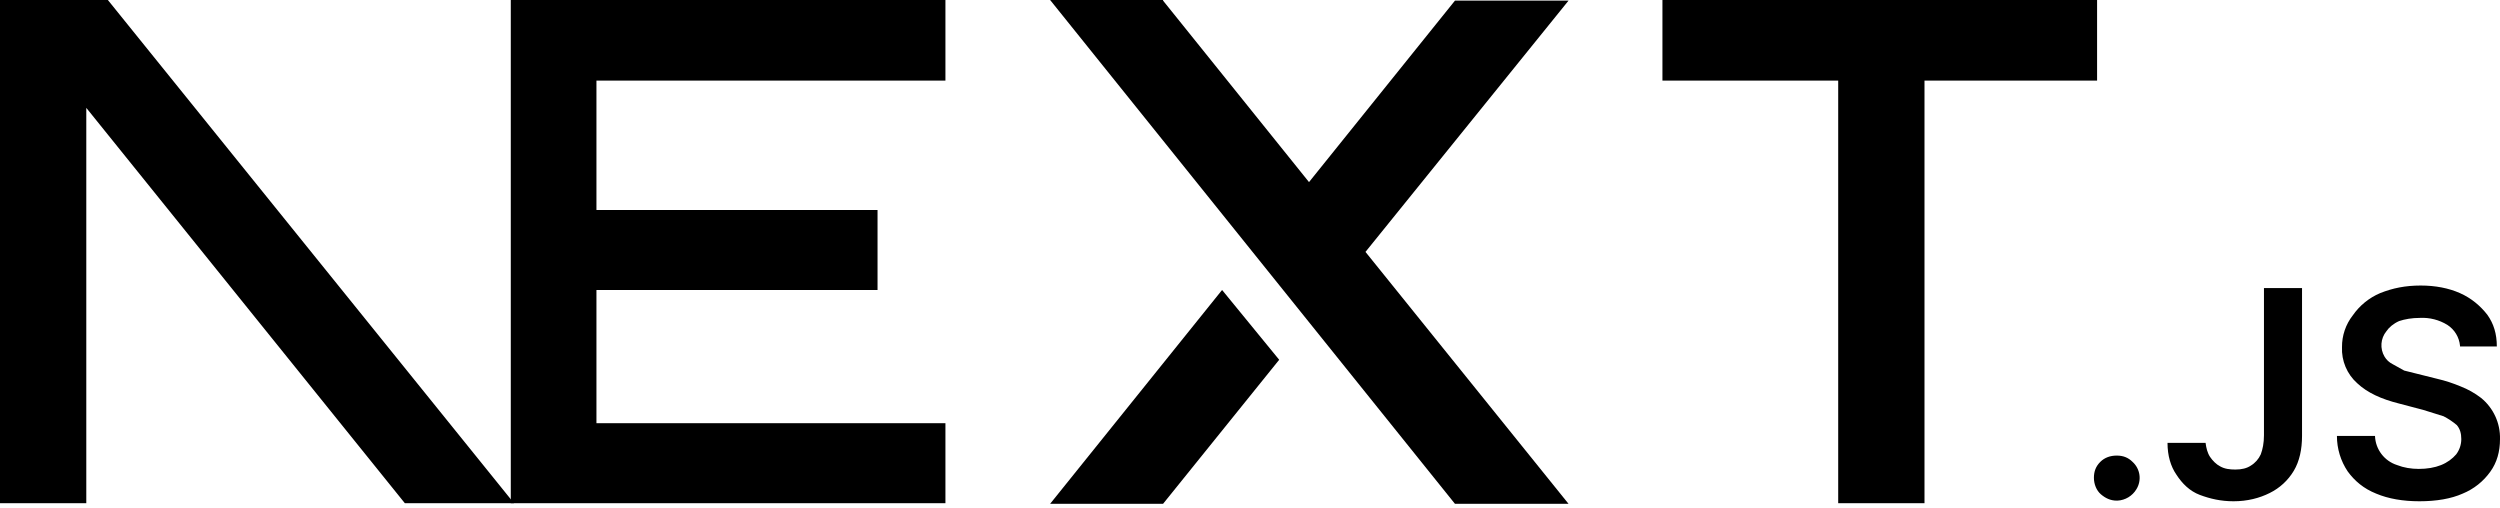
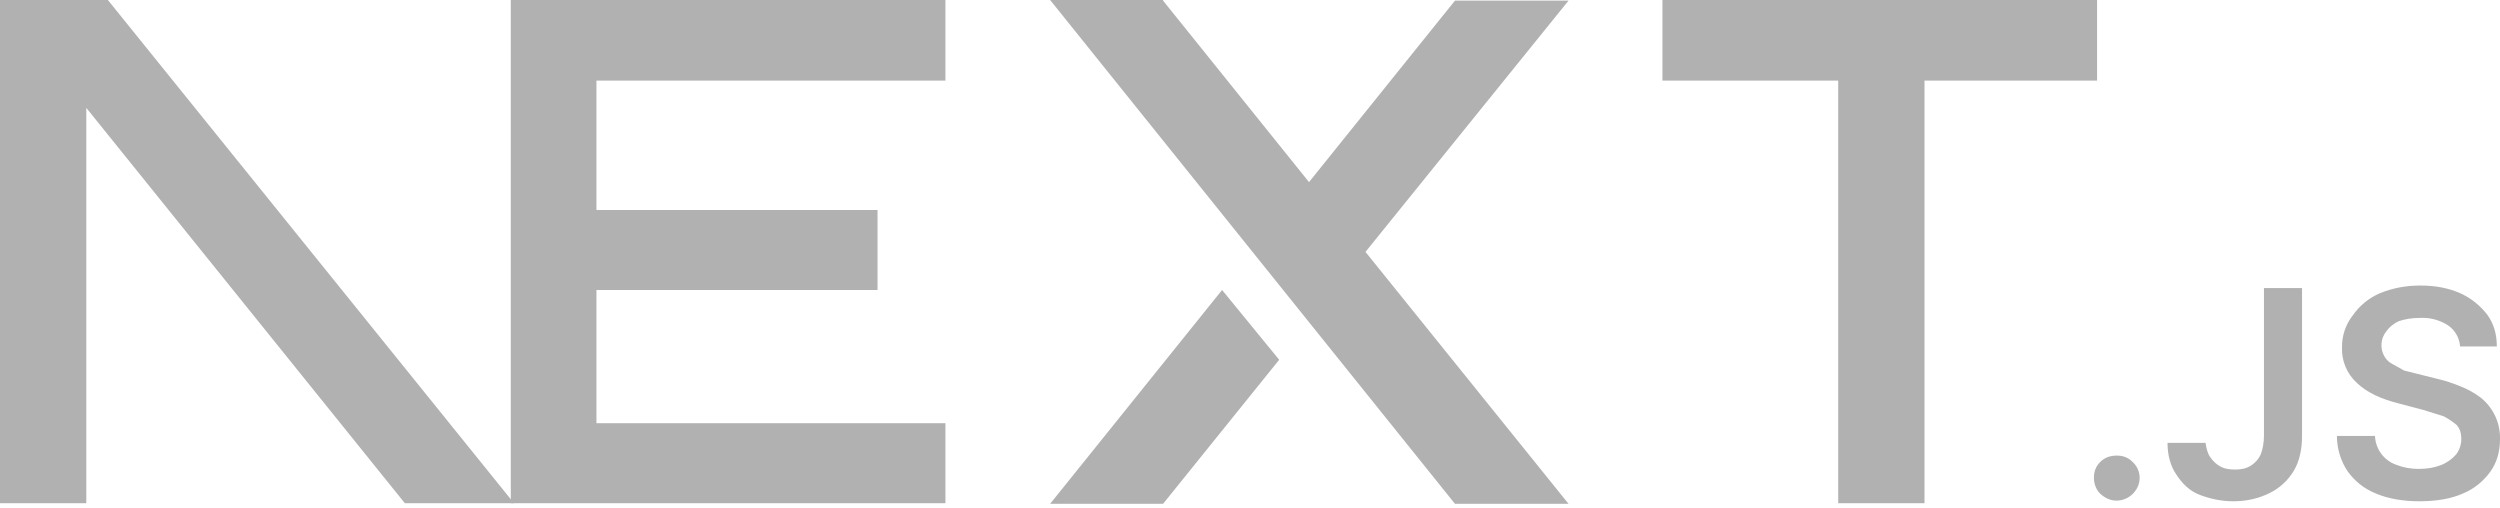
<svg xmlns="http://www.w3.org/2000/svg" fill="none" viewBox="0 0 394 80">
-   <path fill="#000" d="M262 0h68.5v12.7h-27.2v66.6h-13.6V12.7H262V0ZM149 0v12.7H94v20.4h44.3v12.6H94v21h55v12.6H80.5V0h68.7zm34.3 0h-17.8l63.8 79.4h17.9l-32-39.7 32-39.6h-17.9l-23 28.6-23-28.6zm18.3 56.7-9-11-27.1 33.7h17.8l18.3-22.7z" />
-   <path fill="#000" d="M81 79.3 17 0H0v79.3h13.6V17l50.2 62.3H81Zm252.6-.4c-1 0-1.8-.4-2.5-1s-1.1-1.6-1.1-2.6.3-1.8 1-2.5 1.6-1 2.6-1 1.8.3 2.5 1a3.4 3.4 0 0 1 .6 4.3 3.7 3.7 0 0 1-3 1.8zm23.2-33.5h6v23.3c0 2.1-.4 4-1.3 5.5a9.1 9.1 0 0 1-3.8 3.5c-1.6.8-3.5 1.3-5.7 1.3-2 0-3.7-.4-5.3-1s-2.8-1.8-3.7-3.2c-.9-1.3-1.4-3-1.4-5h6c.1.8.3 1.6.7 2.2s1 1.2 1.6 1.5c.7.4 1.5.5 2.4.5 1 0 1.8-.2 2.4-.6a4 4 0 0 0 1.6-1.8c.3-.8.5-1.8.5-3V45.5zm30.9 9.1a4.4 4.4 0 0 0-2-3.3 7.5 7.5 0 0 0-4.3-1.1c-1.3 0-2.4.2-3.3.5-.9.4-1.6 1-2 1.6a3.5 3.5 0 0 0-.3 4c.3.5.7.9 1.3 1.2l1.8 1 2 .5 3.2.8c1.3.3 2.5.7 3.7 1.2a13 13 0 0 1 3.2 1.8 8.1 8.1 0 0 1 3 6.5c0 2-.5 3.7-1.5 5.1a10 10 0 0 1-4.4 3.5c-1.8.8-4.1 1.2-6.8 1.2-2.6 0-4.9-.4-6.8-1.2-2-.8-3.4-2-4.5-3.5a10 10 0 0 1-1.7-5.6h6a5 5 0 0 0 3.5 4.6c1 .4 2.2.6 3.4.6 1.3 0 2.5-.2 3.5-.6 1-.4 1.8-1 2.4-1.7a4 4 0 0 0 .8-2.4c0-.9-.2-1.6-.7-2.2a11 11 0 0 0-2.1-1.4l-3.2-1-3.8-1c-2.8-.7-5-1.7-6.6-3.2a7.2 7.2 0 0 1-2.4-5.7 8 8 0 0 1 1.7-5 10 10 0 0 1 4.3-3.5c2-.8 4-1.2 6.4-1.2 2.3 0 4.4.4 6.2 1.2 1.8.8 3.2 2 4.3 3.4 1 1.4 1.5 3 1.5 5h-5.8z" />
+   <path fill="#b1b1b1ff" d="M262 0h68.5v12.7h-27.2v66.6h-13.6V12.7H262V0ZM149 0v12.7H94v20.4h44.3v12.6H94v21h55v12.6H80.5V0h68.7zm34.3 0h-17.8l63.8 79.4h17.9l-32-39.7 32-39.6h-17.9l-23 28.6-23-28.6zm18.3 56.7-9-11-27.1 33.7h17.8l18.3-22.7z" />
+   <path fill="#b1b1b1ff" d="M81 79.3 17 0H0v79.3h13.6V17l50.2 62.3H81Zm252.6-.4c-1 0-1.8-.4-2.5-1s-1.1-1.6-1.1-2.6.3-1.8 1-2.5 1.6-1 2.6-1 1.8.3 2.5 1a3.4 3.4 0 0 1 .6 4.3 3.7 3.7 0 0 1-3 1.8zm23.2-33.5h6v23.3c0 2.1-.4 4-1.3 5.5a9.1 9.1 0 0 1-3.8 3.5c-1.6.8-3.5 1.3-5.7 1.3-2 0-3.7-.4-5.3-1s-2.8-1.8-3.7-3.2c-.9-1.3-1.4-3-1.4-5h6c.1.8.3 1.6.7 2.2s1 1.2 1.6 1.5c.7.4 1.5.5 2.4.5 1 0 1.8-.2 2.4-.6a4 4 0 0 0 1.6-1.8c.3-.8.5-1.8.5-3V45.5zm30.9 9.1a4.4 4.4 0 0 0-2-3.3 7.5 7.5 0 0 0-4.3-1.1c-1.3 0-2.4.2-3.3.5-.9.4-1.6 1-2 1.6a3.5 3.5 0 0 0-.3 4c.3.5.7.9 1.3 1.2l1.8 1 2 .5 3.2.8c1.3.3 2.5.7 3.7 1.2a13 13 0 0 1 3.2 1.8 8.1 8.1 0 0 1 3 6.5c0 2-.5 3.7-1.5 5.1a10 10 0 0 1-4.4 3.5c-1.8.8-4.1 1.2-6.8 1.2-2.6 0-4.9-.4-6.8-1.2-2-.8-3.4-2-4.5-3.5a10 10 0 0 1-1.7-5.6h6a5 5 0 0 0 3.5 4.6c1 .4 2.2.6 3.4.6 1.3 0 2.5-.2 3.5-.6 1-.4 1.8-1 2.4-1.7a4 4 0 0 0 .8-2.4c0-.9-.2-1.6-.7-2.2a11 11 0 0 0-2.1-1.4l-3.2-1-3.8-1c-2.8-.7-5-1.7-6.6-3.2a7.2 7.2 0 0 1-2.4-5.7 8 8 0 0 1 1.7-5 10 10 0 0 1 4.3-3.5c2-.8 4-1.2 6.4-1.2 2.3 0 4.4.4 6.2 1.2 1.8.8 3.2 2 4.3 3.4 1 1.4 1.5 3 1.5 5h-5.8z" />
</svg>
